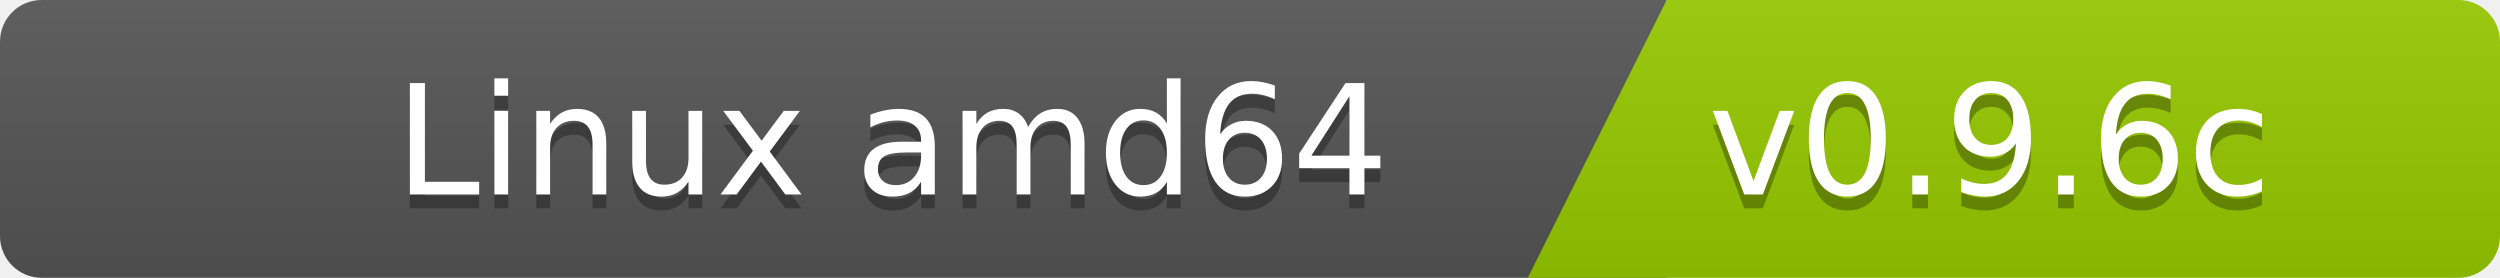
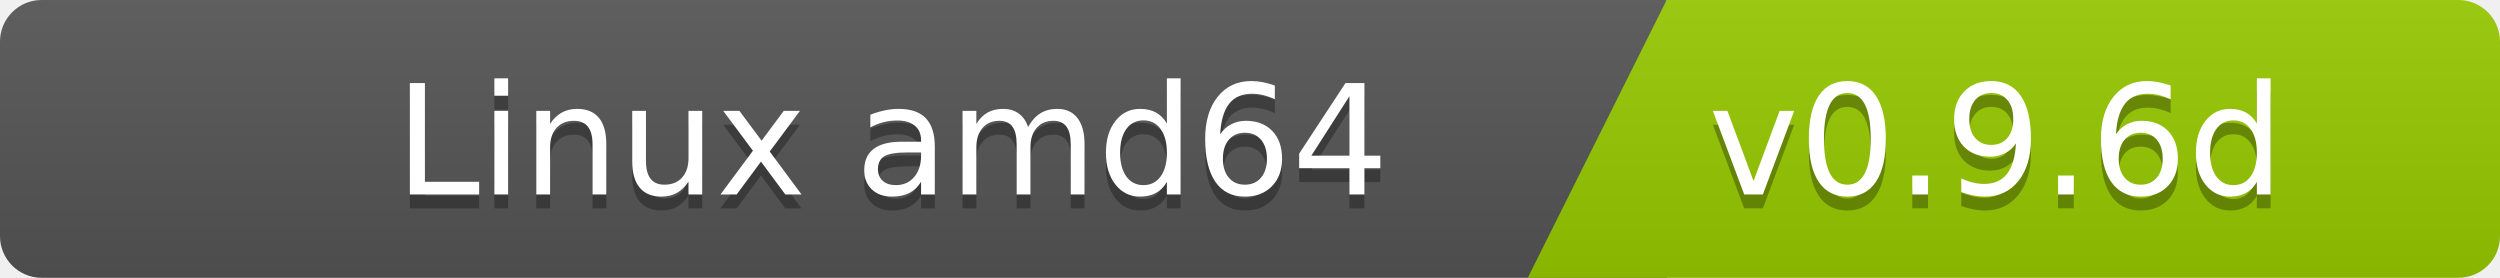
<svg xmlns="http://www.w3.org/2000/svg" width="180" height="20">
  <linearGradient id="b" x2="0" y2="100%">
    <stop offset="0" stop-color="#bbb" stop-opacity=".1" />
    <stop offset="1" stop-opacity=".1" />
  </linearGradient>
  <clipPath id="a">
    <rect width="180" height="20" rx="3" fill="#fff" />
  </clipPath>
  <g clip-path="url(#a)">
    <path fill="#555" d="M0   0h120v20H0z" />
    <path fill="#97ca00" d="M120 0h125v20H110z" />
    <path fill="url(#b)" d="M0   0h180v20H0z" />
  </g>
  <g fill="#fff" font-family="DejaVu Sans,Verdana,Geneva,sans-serif" font-size="110">
    <text x="1000" y="150" fill="#010101" fill-opacity=".3" transform="scale(.1)" text-anchor="end">Linux amd64</text>
    <text x="1000" y="140" transform="scale(.1)" text-anchor="end">Linux amd64</text>
-     <text x="1230" y="150" fill="#010101" fill-opacity=".3" transform="scale(.1)" text-anchor="start">v0.9.6c</text>
-     <text x="1230" y="140" transform="scale(.1)" text-anchor="start">v0.9.6c</text>
+     <text x="1230" y="150" fill="#010101" fill-opacity=".3" transform="scale(.1)" text-anchor="start">v0.9.6d</text>
+     <text x="1230" y="140" transform="scale(.1)" text-anchor="start">v0.9.6d</text>
  </g>
</svg>
